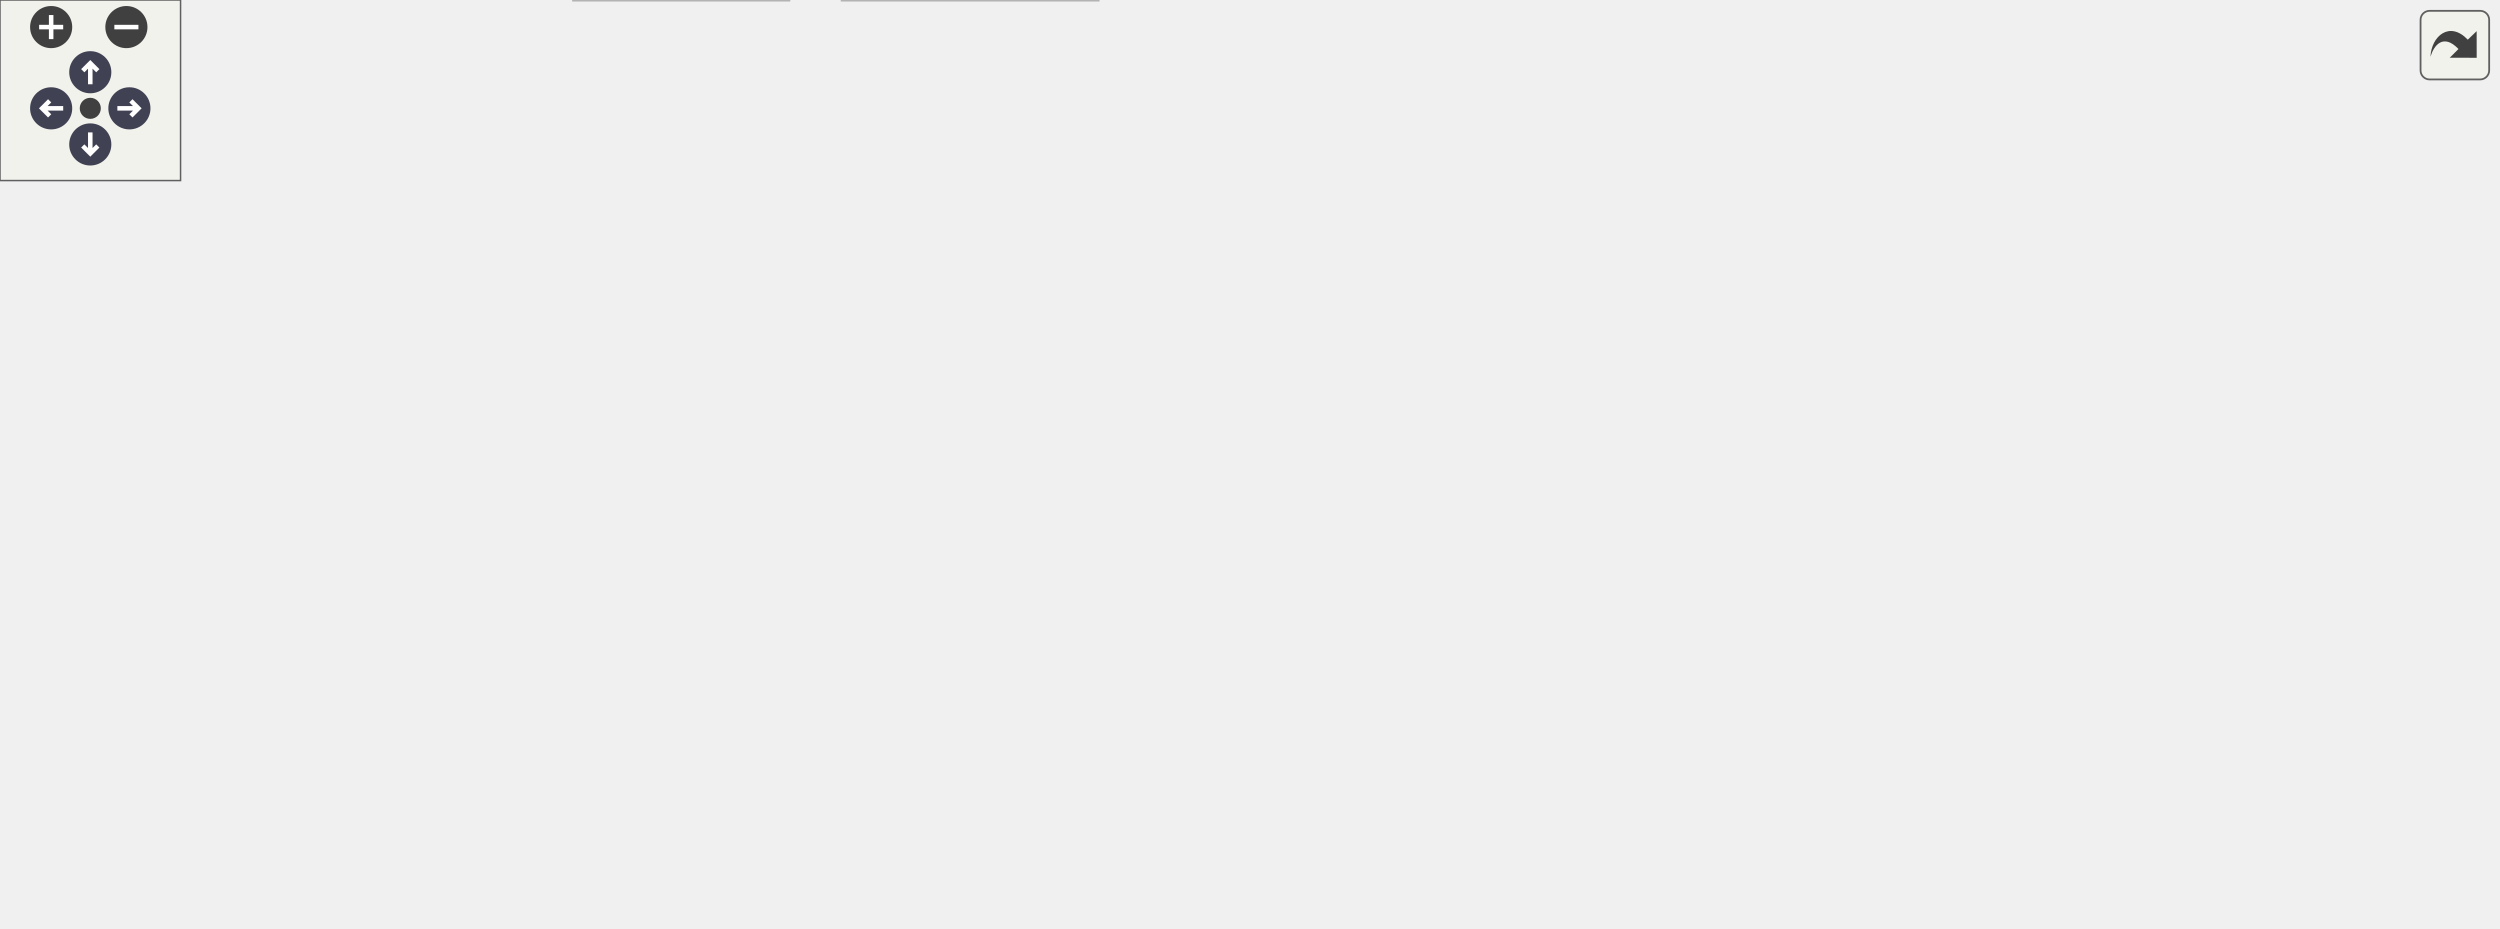
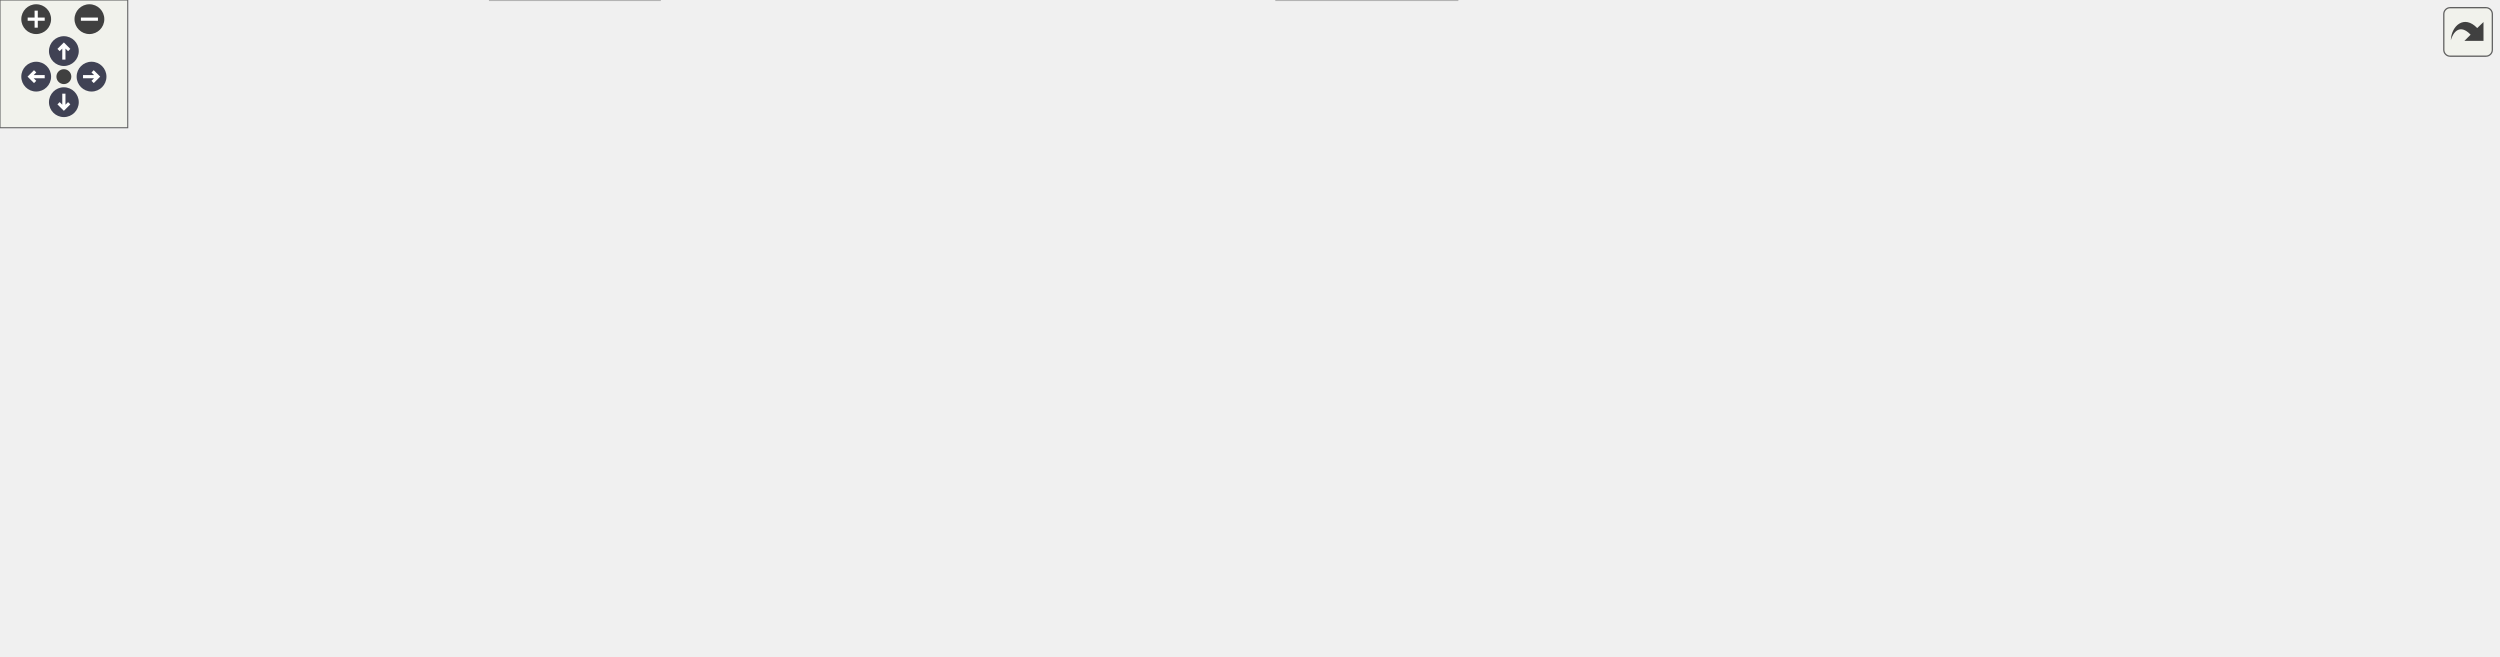
<svg xmlns="http://www.w3.org/2000/svg" xmlns:xlink="http://www.w3.org/1999/xlink" id="main" version="1.1" xml:space="preserve">
  <style type="text/css">
.node, .edge {opacity: 0.7;}
.node.selected, .edge.selected {opacity: 1;}
.edge:hover path { stroke: red; }
.edge:hover polygon { stroke: red; fill: red; }
</style>
  <defs>
    <circle id="rim" cx="0" cy="0" r="7" />
    <circle id="rim2" cx="0" cy="0" r="3.5" />
    <g id="zoomPlus">
      <use xlink:href="#rim" fill="#404040">
        <set attributeName="fill" to="#808080" begin="zoomplus.mouseover" end="zoomplus.mouseout" />
      </use>
      <path d="M-4,0h8M0,-4v8" fill="none" stroke="white" stroke-width="1.5" pointer-events="none" />
    </g>
    <g id="zoomMin">
      <use xlink:href="#rim" fill="#404040">
        <set attributeName="fill" to="#808080" begin="zoomminus.mouseover" end="zoomminus.mouseout" />
      </use>
      <path d="M-4,0h8" fill="none" stroke="white" stroke-width="1.5" pointer-events="none" />
    </g>
    <g id="arrowUp" transform="translate(30 24)">
      <use xlink:href="#rim" />
      <path pointer-events="none" fill="none" stroke="white" stroke-width="1.5" d="M0,-3.0v7 M-2.5,-0.5L0,-3.0L2.5,-0.5" />
    </g>
    <g id="arrowRight" transform="rotate(90) translate(36 -43)">
      <use xlink:href="#rim" />
      <path pointer-events="none" fill="none" stroke="white" stroke-width="1.5" d="M0,-3.0v7 M-2.5,-0.5L0,-3.0L2.5,-0.5" />
    </g>
    <g id="arrowDown" transform="rotate(180) translate(-30 -48)">
      <use xlink:href="#rim" />
      <path pointer-events="none" fill="none" stroke="white" stroke-width="1.5" d="M0,-3.0v7 M-2.5,-0.5L0,-3.0L2.5,-0.5" />
    </g>
    <g id="arrowLeft" transform="rotate(270) translate(-36 17)">
      <use xlink:href="#rim" />
      <path pointer-events="none" fill="none" stroke="white" stroke-width="1.5" d="M0,-3.0v7 M-2.5,-0.5L0,-3.0L2.5,-0.5" />
    </g>
    <g id="resetDef">
      <use xlink:href="#rim2" fill="#404040">
        <set attributeName="fill" to="#808080" begin="reset.mouseover" end="reset.mouseout" />
      </use>
    </g>
  </defs>
  <svg id="graph" class="graph">
    <g id="viewport">
      <g id="Node000001" class="node">
        <g id="a_Node000001">
          <a xlink:title=" ">
-             <polygon fill="#999999" stroke="#666666" points="328.75,-247.75 240,-247.75 240,-227 328.75,-227 328.75,-247.75" />
-             <text xml:space="preserve" text-anchor="middle" x="284.38" y="-234.25" font-family="Helvetica,sans-Serif" font-size="10.00">source/motor.h</text>
+             <polygon fill="#999999" stroke="#666666" points="861.41,-247.75 772.66,-247.75 772.66,-227 861.41,-227 861.41,-247.75" />
+             <text xml:space="preserve" text-anchor="middle" x="817.03" y="-234.25" font-family="Helvetica,sans-Serif" font-size="10.00">source/motor.h</text>
          </a>
        </g>
      </g>
      <g id="Node000002" class="node">
        <g id="a_Node000002">
-           <a xlink:href="step_8h.html" target="_top" xlink:title=" ">
-             <polygon fill="white" stroke="#666666" points="237.38,-191 191.38,-191 191.38,-170.25 237.38,-170.25 237.38,-191" />
-             <text xml:space="preserve" text-anchor="middle" x="214.38" y="-177.5" font-family="Helvetica,sans-Serif" font-size="10.00">step.h</text>
+           <a xlink:href="pca9555a_8h.html" target="_top" xlink:title=" ">
+             <polygon fill="white" stroke="#666666" points="719.03,-77.5 565.03,-77.5 565.03,-56.75 719.03,-56.75 719.03,-77.5" />
+             <text xml:space="preserve" text-anchor="middle" x="642.03" y="-64" font-family="Helvetica,sans-Serif" font-size="10.00">driver/pca9555a/pca9555a.h</text>
          </a>
        </g>
      </g>
      <g id="edge1_Node000001_Node000002" class="edge">
        <g id="a_edge1_Node000001_Node000002">
          <a xlink:title=" ">
-             <path fill="none" stroke="#63b8ff" d="M271.86,-226.59C261.81,-218.72 247.46,-207.5 235.62,-198.24" />
-             <polygon fill="#63b8ff" stroke="#63b8ff" points="238.01,-195.66 227.97,-192.26 233.69,-201.18 238.01,-195.66" />
+             <path fill="none" stroke="#63b8ff" d="M804.3,-226.55C781.87,-209.02 734.29,-170.75 698.03,-134.25 683.01,-119.14 667.47,-100.51 656.58,-86.88" />
+             <polygon fill="#63b8ff" stroke="#63b8ff" points="659.43,-84.83 650.49,-79.15 653.93,-89.17 659.43,-84.83" />
+           </a>
+         </g>
+       </g>
+       <g id="Node000005" class="node">
+         <g id="a_Node000005">
+           <a xlink:href="step__core_8h.html" target="_top" xlink:title=" ">
+             <polygon fill="white" stroke="#666666" points="885.16,-191 812.91,-191 812.91,-170.25 885.16,-170.25 885.16,-191" />
+             <text xml:space="preserve" text-anchor="middle" x="849.03" y="-177.5" font-family="Helvetica,sans-Serif" font-size="10.00">step_core.h</text>
+           </a>
+         </g>
+       </g>
+       <g id="edge4_Node000001_Node000005" class="edge">
+         <g id="a_edge4_Node000001_Node000005">
+           <a xlink:title=" ">
+             <path fill="none" stroke="#63b8ff" d="M822.75,-226.59C826.89,-219.5 832.63,-209.69 837.68,-201.04" />
+             <polygon fill="#63b8ff" stroke="#63b8ff" points="840.57,-203.03 842.6,-192.64 834.53,-199.5 840.57,-203.03" />
+           </a>
+         </g>
+       </g>
+       <g id="Node000008" class="node">
+         <g id="a_Node000008">
+           <a xlink:title=" ">
+             <polygon fill="#e0e0e0" stroke="#999999" points="1173.41,-77.5 1114.66,-77.5 1114.66,-56.75 1173.41,-56.75 1173.41,-77.5" />
+             <text xml:space="preserve" text-anchor="middle" x="1144.03" y="-64" font-family="Helvetica,sans-Serif" font-size="10.00">fsl_ftm.h</text>
+           </a>
+         </g>
+       </g>
+       <g id="edge31_Node000001_Node000008" class="edge">
+         <g id="a_edge31_Node000001_Node000008">
+           <a xlink:title=" ">
+             <path fill="none" stroke="#63b8ff" d="M861.62,-229.16C896.27,-222.41 944.86,-210.41 984.03,-191 1041.51,-162.51 1098.65,-111.88 1126.51,-85.38" />
+             <polygon fill="#63b8ff" stroke="#63b8ff" points="1128.63,-88.2 1133.4,-78.74 1123.77,-83.16 1128.63,-88.2" />
+           </a>
+         </g>
+       </g>
+       <g id="Node000009" class="node">
+         <g id="a_Node000009">
+           <a xlink:title=" ">
+             <polygon fill="#e0e0e0" stroke="#999999" points="1096.66,-77.5 1033.41,-77.5 1033.41,-56.75 1096.66,-56.75 1096.66,-77.5" />
+             <text xml:space="preserve" text-anchor="middle" x="1065.03" y="-64" font-family="Helvetica,sans-Serif" font-size="10.00">fsl_gpio.h</text>
+           </a>
+         </g>
+       </g>
+       <g id="edge32_Node000001_Node000009" class="edge">
+         <g id="a_edge32_Node000001_Node000009">
+           <a xlink:title=" ">
+             <path fill="none" stroke="#63b8ff" d="M857.11,-226.5C904.73,-212.94 984.02,-184.34 1034.03,-134.25 1046.63,-121.63 1054.74,-102.92 1059.49,-88.62" />
+             <polygon fill="#63b8ff" stroke="#63b8ff" points="1062.76,-89.91 1062.28,-79.33 1056.06,-87.9 1062.76,-89.91" />
+           </a>
+         </g>
+       </g>
+       <g id="Node000010" class="node">
+         <g id="a_Node000010">
+           <a xlink:title=" ">
+             <polygon fill="#e0e0e0" stroke="#999999" points="836.91,-77.5 775.16,-77.5 775.16,-56.75 836.91,-56.75 836.91,-77.5" />
+             <text xml:space="preserve" text-anchor="middle" x="806.03" y="-64" font-family="Helvetica,sans-Serif" font-size="10.00">fsl_port.h</text>
+           </a>
+         </g>
+       </g>
+       <g id="edge33_Node000001_Node000010" class="edge">
+         <g id="a_edge33_Node000001_Node000010">
+           <a xlink:title=" ">
+             <path fill="none" stroke="#63b8ff" d="M813.44,-226.81C810.25,-217.74 805.81,-203.66 804.03,-191 799.05,-155.54 801.46,-113.76 803.71,-89.19" />
+             <polygon fill="#63b8ff" stroke="#63b8ff" points="807.19,-89.55 804.71,-79.25 800.23,-88.85 807.19,-89.55" />
+           </a>
+         </g>
+       </g>
+       <g id="Node000017" class="node">
+         <g id="a_Node000017">
+           <a xlink:href="tmc2209__core_8h.html" target="_top" xlink:title=" ">
+             <polygon fill="white" stroke="#666666" points="206.03,-191 112.03,-191 112.03,-170.25 206.03,-170.25 206.03,-191" />
+             <text xml:space="preserve" text-anchor="middle" x="159.03" y="-177.5" font-family="Helvetica,sans-Serif" font-size="10.00">tmc2209_core.h</text>
+           </a>
+         </g>
+       </g>
+       <g id="edge25_Node000001_Node000017" class="edge">
+         <g id="a_edge25_Node000001_Node000017">
+           <a xlink:title=" ">
+             <path fill="none" stroke="#63b8ff" d="M772.32,-232.65C656.64,-223.03 347.49,-197.31 217.69,-186.51" />
+             <polygon fill="#63b8ff" stroke="#63b8ff" points="218.2,-183.04 207.95,-185.7 217.62,-190.01 218.2,-183.04" />
+           </a>
+         </g>
+       </g>
+       <g id="Node000003" class="node">
+         <g id="a_Node000003">
+           <a xlink:title=" ">
+             <polygon fill="#e0e0e0" stroke="#999999" points="684.53,-20.75 599.53,-20.75 599.53,0 684.53,0 684.53,-20.75" />
+             <text xml:space="preserve" text-anchor="middle" x="642.03" y="-7.25" font-family="Helvetica,sans-Serif" font-size="10.00">fsl_common.h</text>
+           </a>
+         </g>
+       </g>
+       <g id="edge2_Node000002_Node000003" class="edge">
+         <g id="a_edge2_Node000002_Node000003">
+           <a xlink:title=" ">
+             <path fill="none" stroke="#63b8ff" d="M642.03,-56.34C642.03,-49.72 642.03,-40.72 642.03,-32.52" />
+             <polygon fill="#63b8ff" stroke="#63b8ff" points="645.53,-32.59 642.03,-22.59 638.53,-32.59 645.53,-32.59" />
+           </a>
+         </g>
+       </g>
+       <g id="Node000004" class="node">
+         <g id="a_Node000004">
+           <a xlink:title=" ">
+             <polygon fill="#e0e0e0" stroke="#999999" points="309.91,-20.75 230.16,-20.75 230.16,0 309.91,0 309.91,-20.75" />
+             <text xml:space="preserve" text-anchor="middle" x="270.03" y="-7.25" font-family="Helvetica,sans-Serif" font-size="10.00">peripherals.h</text>
+           </a>
+         </g>
+       </g>
+       <g id="edge3_Node000002_Node000004" class="edge">
+         <g id="a_edge3_Node000002_Node000004">
+           <a xlink:title=" ">
+             <path fill="none" stroke="#63b8ff" d="M575.09,-56.27C502.38,-45.57 387.77,-28.7 321.68,-18.98" />
+             <polygon fill="#63b8ff" stroke="#63b8ff" points="322.22,-15.52 311.82,-17.53 321.2,-22.44 322.22,-15.52" />
+           </a>
+         </g>
+       </g>
+       <g id="edge5_Node000005_Node000002" class="edge">
+         <g id="a_edge5_Node000005_Node000002">
+           <a xlink:title=" ">
+             <path fill="none" stroke="#63b8ff" d="M817.54,-169.75C793.64,-161.68 760.35,-149.2 733.03,-134.25 707.15,-120.09 680.14,-99.62 662.33,-85.22" />
+             <polygon fill="#63b8ff" stroke="#63b8ff" points="664.57,-82.53 654.62,-78.88 660.12,-87.94 664.57,-82.53" />
+           </a>
+         </g>
+       </g>
+       <g id="edge8_Node000005_Node000003" class="edge">
+         <g id="a_edge8_Node000005_Node000003">
+           <a xlink:title=" ">
+             <path fill="none" stroke="#63b8ff" d="M839.36,-169.9C830.24,-160.73 816.18,-146.57 804.03,-134.25 770.16,-99.9 766.72,-85.57 728.03,-56.75 711.82,-44.67 691.95,-33.96 675.4,-25.99" />
+             <polygon fill="#63b8ff" stroke="#63b8ff" points="676.98,-22.86 666.44,-21.79 674.02,-29.2 676.98,-22.86" />
          </a>
        </g>
      </g>
      <g id="Node000006" class="node">
        <g id="a_Node000006">
          <a xlink:title=" ">
-             <polygon fill="#e0e0e0" stroke="#999999" points="58.75,-134.25 0,-134.25 0,-113.5 58.75,-113.5 58.75,-134.25" />
-             <text xml:space="preserve" text-anchor="middle" x="29.38" y="-120.75" font-family="Helvetica,sans-Serif" font-size="10.00">fsl_ftm.h</text>
-           </a>
-         </g>
-       </g>
-       <g id="edge26_Node000001_Node000006" class="edge">
-         <g id="a_edge26_Node000001_Node000006">
-           <a xlink:title=" ">
-             <path fill="none" stroke="#63b8ff" d="M262.19,-226.68C217.17,-206.99 114.88,-162.26 62.15,-139.21" />
-             <polygon fill="#63b8ff" stroke="#63b8ff" points="63.64,-136.04 53.08,-135.24 60.84,-142.45 63.64,-136.04" />
+             <polygon fill="#e0e0e0" stroke="#999999" points="546.78,-77.5 475.28,-77.5 475.28,-56.75 546.78,-56.75 546.78,-77.5" />
+             <text xml:space="preserve" text-anchor="middle" x="511.03" y="-64" font-family="Helvetica,sans-Serif" font-size="10.00">FreeRTOS.h</text>
+           </a>
+         </g>
+       </g>
+       <g id="edge6_Node000005_Node000006" class="edge">
+         <g id="a_edge6_Node000005_Node000006">
+           <a xlink:title=" ">
+             <path fill="none" stroke="#63b8ff" d="M814.7,-169.82C784,-160.93 737.84,-147.26 698.03,-134.25 645.6,-117.11 585.57,-95.53 547.97,-81.78" />
+             <polygon fill="#63b8ff" stroke="#63b8ff" points="549.54,-78.62 538.95,-78.47 547.13,-85.2 549.54,-78.62" />
          </a>
        </g>
      </g>
      <g id="Node000007" class="node">
        <g id="a_Node000007">
          <a xlink:title=" ">
-             <polygon fill="#e0e0e0" stroke="#999999" points="254,-134.25 190.75,-134.25 190.75,-113.5 254,-113.5 254,-134.25" />
-             <text xml:space="preserve" text-anchor="middle" x="222.38" y="-120.75" font-family="Helvetica,sans-Serif" font-size="10.00">fsl_gpio.h</text>
-           </a>
-         </g>
-       </g>
-       <g id="edge27_Node000001_Node000007" class="edge">
-         <g id="a_edge27_Node000001_Node000007">
-           <a xlink:title=" ">
-             <path fill="none" stroke="#63b8ff" d="M279.09,-226.87C268.98,-208.69 246.73,-168.67 233.3,-144.52" />
-             <polygon fill="#63b8ff" stroke="#63b8ff" points="236.48,-143.04 228.56,-136 230.36,-146.44 236.48,-143.04" />
-           </a>
-         </g>
-       </g>
-       <g id="Node000008" class="node">
-         <g id="a_Node000008">
-           <a xlink:title=" ">
-             <polygon fill="#e0e0e0" stroke="#999999" points="334.25,-134.25 272.5,-134.25 272.5,-113.5 334.25,-113.5 334.25,-134.25" />
-             <text xml:space="preserve" text-anchor="middle" x="303.38" y="-120.75" font-family="Helvetica,sans-Serif" font-size="10.00">fsl_port.h</text>
-           </a>
-         </g>
-       </g>
-       <g id="edge28_Node000001_Node000008" class="edge">
-         <g id="a_edge28_Node000001_Node000008">
-           <a xlink:title=" ">
-             <path fill="none" stroke="#63b8ff" d="M285.99,-226.87C289.04,-209.02 295.67,-170.11 299.8,-145.84" />
-             <polygon fill="#63b8ff" stroke="#63b8ff" points="303.22,-146.61 301.45,-136.17 296.32,-145.44 303.22,-146.61" />
+             <polygon fill="#e0e0e0" stroke="#999999" points="859.03,-134.25 813.03,-134.25 813.03,-113.5 859.03,-113.5 859.03,-134.25" />
+             <text xml:space="preserve" text-anchor="middle" x="836.03" y="-120.75" font-family="Helvetica,sans-Serif" font-size="10.00">task.h</text>
+           </a>
+         </g>
+       </g>
+       <g id="edge7_Node000005_Node000007" class="edge">
+         <g id="a_edge7_Node000005_Node000007">
+           <a xlink:title=" ">
+             <path fill="none" stroke="#63b8ff" d="M846.71,-169.84C845.12,-163.14 842.95,-154.01 840.98,-145.73" />
+             <polygon fill="#63b8ff" stroke="#63b8ff" points="844.4,-144.97 838.68,-136.05 837.59,-146.59 844.4,-144.97" />
+           </a>
+         </g>
+       </g>
+       <g id="edge9_Node000005_Node000008" class="edge">
+         <g id="a_edge9_Node000005_Node000008">
+           <a xlink:title=" ">
+             <path fill="none" stroke="#63b8ff" d="M885.51,-174.02C923.57,-167.41 984.5,-154.66 1034.03,-134.25 1066.22,-120.98 1100.1,-99.28 1121.61,-84.38" />
+             <polygon fill="#63b8ff" stroke="#63b8ff" points="1123.44,-87.36 1129.6,-78.74 1119.41,-81.64 1123.44,-87.36" />
+           </a>
+         </g>
+       </g>
+       <g id="edge10_Node000005_Node000009" class="edge">
+         <g id="a_edge10_Node000005_Node000009">
+           <a xlink:title=" ">
+             <path fill="none" stroke="#63b8ff" d="M885.59,-175.3C919.51,-169.94 970.3,-158.37 1008.03,-134.25 1026.92,-122.18 1043,-101.99 1053.22,-87.09" />
+             <polygon fill="#63b8ff" stroke="#63b8ff" points="1055.94,-89.33 1058.49,-79.05 1050.08,-85.49 1055.94,-89.33" />
+           </a>
+         </g>
+       </g>
+       <g id="edge11_Node000005_Node000010" class="edge">
+         <g id="a_edge11_Node000005_Node000010">
+           <a xlink:title=" ">
+             <path fill="none" stroke="#63b8ff" d="M856.22,-169.78C864.99,-156.47 877.54,-132.25 868.03,-113.5 861.64,-100.9 849.91,-90.95 838.37,-83.63" />
+             <polygon fill="#63b8ff" stroke="#63b8ff" points="840.12,-80.6 829.72,-78.62 836.62,-86.66 840.12,-80.6" />
+           </a>
+         </g>
+       </g>
+       <g id="Node000011" class="node">
+         <g id="a_Node000011">
+           <a xlink:href="cmd__handle_8h.html" target="_top" xlink:title=" ">
+             <polygon fill="white" stroke="#666666" points="415.16,-134.25 330.91,-134.25 330.91,-113.5 415.16,-113.5 415.16,-134.25" />
+             <text xml:space="preserve" text-anchor="middle" x="373.03" y="-120.75" font-family="Helvetica,sans-Serif" font-size="10.00">cmd_handle.h</text>
+           </a>
+         </g>
+       </g>
+       <g id="edge12_Node000005_Node000011" class="edge">
+         <g id="a_edge12_Node000005_Node000011">
+           <a xlink:title=" ">
+             <path fill="none" stroke="#63b8ff" d="M812.47,-175.42C729.11,-165.83 524.63,-142.31 426.83,-131.06" />
+             <polygon fill="#63b8ff" stroke="#63b8ff" points="427.29,-127.59 416.95,-129.93 426.49,-134.55 427.29,-127.59" />
+           </a>
+         </g>
+       </g>
+       <g id="Node000015" class="node">
+         <g id="a_Node000015">
+           <a xlink:href="step__shared_8h.html" target="_top" xlink:title=" ">
+             <polygon fill="white" stroke="#666666" points="999.16,-134.25 914.91,-134.25 914.91,-113.5 999.16,-113.5 999.16,-134.25" />
+             <text xml:space="preserve" text-anchor="middle" x="957.03" y="-120.75" font-family="Helvetica,sans-Serif" font-size="10.00">step_shared.h</text>
+           </a>
+         </g>
+       </g>
+       <g id="edge18_Node000005_Node000015" class="edge">
+         <g id="a_edge18_Node000005_Node000015">
+           <a xlink:title=" ">
+             <path fill="none" stroke="#63b8ff" d="M868.34,-169.84C884.85,-161.47 908.86,-149.29 927.74,-139.72" />
+             <polygon fill="#63b8ff" stroke="#63b8ff" points="929.2,-142.91 936.54,-135.26 926.04,-136.66 929.2,-142.91" />
+           </a>
+         </g>
+       </g>
+       <g id="edge16_Node000011_Node000003" class="edge">
+         <g id="a_edge16_Node000011_Node000003">
+           <a xlink:title=" ">
+             <path fill="none" stroke="#63b8ff" d="M383.93,-113.07C400.49,-98.66 433.51,-71.87 466.03,-56.75 505.02,-38.62 552.36,-26.94 588.12,-19.97" />
+             <polygon fill="#63b8ff" stroke="#63b8ff" points="588.63,-23.44 597.81,-18.15 587.34,-16.56 588.63,-23.44" />
+           </a>
+         </g>
+       </g>
+       <g id="edge14_Node000011_Node000006" class="edge">
+         <g id="a_edge14_Node000011_Node000006">
+           <a xlink:title=" ">
+             <path fill="none" stroke="#63b8ff" d="M397.7,-113.09C419.48,-104.44 451.49,-91.75 475.94,-82.05" />
+             <polygon fill="#63b8ff" stroke="#63b8ff" points="477.16,-85.33 485.17,-78.39 474.58,-78.82 477.16,-85.33" />
+           </a>
+         </g>
+       </g>
+       <g id="Node000012" class="node">
+         <g id="a_Node000012">
+           <a xlink:title=" ">
+             <polygon fill="#e0e0e0" stroke="#999999" points="309.41,-77.5 256.66,-77.5 256.66,-56.75 309.41,-56.75 309.41,-77.5" />
+             <text xml:space="preserve" text-anchor="middle" x="283.03" y="-64" font-family="Helvetica,sans-Serif" font-size="10.00">stdint.h</text>
+           </a>
+         </g>
+       </g>
+       <g id="edge13_Node000011_Node000012" class="edge">
+         <g id="a_edge13_Node000011_Node000012">
+           <a xlink:title=" ">
+             <path fill="none" stroke="#63b8ff" d="M356.94,-113.09C343.5,-104.91 324.1,-93.11 308.55,-83.65" />
+             <polygon fill="#63b8ff" stroke="#63b8ff" points="310.64,-80.82 300.27,-78.62 307,-86.8 310.64,-80.82" />
+           </a>
+         </g>
+       </g>
+       <g id="Node000013" class="node">
+         <g id="a_Node000013">
+           <a xlink:title=" ">
+             <polygon fill="#e0e0e0" stroke="#999999" points="418.53,-77.5 327.53,-77.5 327.53,-56.75 418.53,-56.75 418.53,-77.5" />
+             <text xml:space="preserve" text-anchor="middle" x="373.03" y="-64" font-family="Helvetica,sans-Serif" font-size="10.00">event_groups.h</text>
+           </a>
+         </g>
+       </g>
+       <g id="edge15_Node000011_Node000013" class="edge">
+         <g id="a_edge15_Node000011_Node000013">
+           <a xlink:title=" ">
+             <path fill="none" stroke="#63b8ff" d="M373.03,-113.09C373.03,-106.47 373.03,-97.47 373.03,-89.27" />
+             <polygon fill="#63b8ff" stroke="#63b8ff" points="376.53,-89.34 373.03,-79.34 369.53,-89.34 376.53,-89.34" />
          </a>
        </g>
      </g>
      <g id="Node000014" class="node">
        <g id="a_Node000014">
-           <a xlink:href="pca9555a_8h.html" target="_top" xlink:title=" ">
-             <polygon fill="white" stroke="#666666" points="590.5,-134.25 518.25,-134.25 518.25,-113.5 590.5,-113.5 590.5,-134.25" />
-             <text xml:space="preserve" text-anchor="middle" x="554.38" y="-120.75" font-family="Helvetica,sans-Serif" font-size="10.00">pca9555a.h</text>
-           </a>
-         </g>
-       </g>
-       <g id="edge29_Node000001_Node000014" class="edge">
-         <g id="a_edge29_Node000001_Node000014">
-           <a xlink:title=" ">
-             <path fill="none" stroke="#63b8ff" d="M307.86,-226.68C355.74,-206.91 464.75,-161.89 520.37,-138.92" />
-             <polygon fill="#63b8ff" stroke="#63b8ff" points="521.44,-142.26 529.35,-135.21 518.77,-135.79 521.44,-142.26" />
+           <a xlink:title=" ">
+             <polygon fill="#e0e0e0" stroke="#999999" points="239.03,-77.5 187.03,-77.5 187.03,-56.75 239.03,-56.75 239.03,-77.5" />
+             <text xml:space="preserve" text-anchor="middle" x="213.03" y="-64" font-family="Helvetica,sans-Serif" font-size="10.00">stdlib.h</text>
+           </a>
+         </g>
+       </g>
+       <g id="edge17_Node000011_Node000014" class="edge">
+         <g id="a_edge17_Node000011_Node000014">
+           <a xlink:title=" ">
+             <path fill="none" stroke="#63b8ff" d="M344.43,-113.09C318.16,-104.1 279.08,-90.73 250.36,-80.9" />
+             <polygon fill="#63b8ff" stroke="#63b8ff" points="251.55,-77.61 240.96,-77.68 249.29,-84.23 251.55,-77.61" />
+           </a>
+         </g>
+       </g>
+       <g id="edge19_Node000015_Node000002" class="edge">
+         <g id="a_edge19_Node000015_Node000002">
+           <a xlink:title=" ">
+             <path fill="none" stroke="#63b8ff" d="M914.55,-115.49C862.06,-106.37 772.1,-90.73 709.98,-79.94" />
+             <polygon fill="#63b8ff" stroke="#63b8ff" points="710.66,-76.5 700.21,-78.24 709.47,-83.4 710.66,-76.5" />
+           </a>
+         </g>
+       </g>
+       <g id="edge21_Node000015_Node000003" class="edge">
+         <g id="a_edge21_Node000015_Node000003">
+           <a xlink:title=" ">
+             <path fill="none" stroke="#63b8ff" d="M967.11,-113.34C980.53,-99.51 1000.91,-73.72 986.03,-56.75 967.25,-35.33 788.41,-20.79 696.3,-14.66" />
+             <polygon fill="#63b8ff" stroke="#63b8ff" points="696.69,-11.18 686.48,-14.02 696.23,-18.16 696.69,-11.18" />
+           </a>
+         </g>
+       </g>
+       <g id="edge22_Node000015_Node000008" class="edge">
+         <g id="a_edge22_Node000015_Node000008">
+           <a xlink:title=" ">
+             <path fill="none" stroke="#63b8ff" d="M990.46,-113.09C1022.08,-103.83 1069.59,-89.92 1103.39,-80.02" />
+             <polygon fill="#63b8ff" stroke="#63b8ff" points="1104.21,-83.43 1112.83,-77.26 1102.25,-76.71 1104.21,-83.43" />
+           </a>
+         </g>
+       </g>
+       <g id="edge23_Node000015_Node000009" class="edge">
+         <g id="a_edge23_Node000015_Node000009">
+           <a xlink:title=" ">
+             <path fill="none" stroke="#63b8ff" d="M976.34,-113.09C992.85,-104.72 1016.86,-92.54 1035.74,-82.97" />
+             <polygon fill="#63b8ff" stroke="#63b8ff" points="1037.2,-86.16 1044.54,-78.51 1034.04,-79.91 1037.2,-86.16" />
+           </a>
+         </g>
+       </g>
+       <g id="edge24_Node000015_Node000010" class="edge">
+         <g id="a_edge24_Node000015_Node000010">
+           <a xlink:title=" ">
+             <path fill="none" stroke="#63b8ff" d="M930.03,-113.09C905.95,-104.36 870.45,-91.48 843.6,-81.75" />
+             <polygon fill="#63b8ff" stroke="#63b8ff" points="845.06,-78.55 834.47,-78.44 842.68,-85.14 845.06,-78.55" />
          </a>
        </g>
      </g>
      <g id="Node000016" class="node">
        <g id="a_Node000016">
-           <a xlink:href="tmc2209_8h.html" target="_top" xlink:title=" ">
-             <polygon fill="white" stroke="#666666" points="715.25,-191 647.5,-191 647.5,-170.25 715.25,-170.25 715.25,-191" />
-             <text xml:space="preserve" text-anchor="middle" x="681.38" y="-177.5" font-family="Helvetica,sans-Serif" font-size="10.00">tmc2209.h</text>
-           </a>
-         </g>
-       </g>
-       <g id="edge21_Node000001_Node000016" class="edge">
-         <g id="a_edge21_Node000001_Node000016">
-           <a xlink:title=" ">
-             <path fill="none" stroke="#63b8ff" d="M329.14,-230.2C405.33,-219.69 559.38,-198.45 635.98,-187.88" />
-             <polygon fill="#63b8ff" stroke="#63b8ff" points="636.22,-191.39 645.65,-186.55 635.27,-184.45 636.22,-191.39" />
-           </a>
-         </g>
-       </g>
-       <g id="Node000003" class="node">
-         <g id="a_Node000003">
-           <a xlink:title=" ">
-             <polygon fill="#e0e0e0" stroke="#999999" points="262.12,-20.75 190.62,-20.75 190.62,0 262.12,0 262.12,-20.75" />
-             <text xml:space="preserve" text-anchor="middle" x="226.38" y="-7.25" font-family="Helvetica,sans-Serif" font-size="10.00">FreeRTOS.h</text>
-           </a>
-         </g>
-       </g>
-       <g id="edge2_Node000002_Node000003" class="edge">
-         <g id="a_edge2_Node000002_Node000003">
-           <a xlink:title=" ">
-             <path fill="none" stroke="#63b8ff" d="M191.13,-172.75C163.41,-164.03 119.65,-148.42 110.38,-134.25 91.51,-105.43 90.96,-85.2 110.38,-56.75 125.81,-34.14 154.35,-22.79 179.26,-17.1" />
-             <polygon fill="#63b8ff" stroke="#63b8ff" points="179.79,-20.57 188.9,-15.16 178.41,-13.7 179.79,-20.57" />
-           </a>
-         </g>
-       </g>
-       <g id="Node000004" class="node">
-         <g id="a_Node000004">
-           <a xlink:title=" ">
-             <polygon fill="#e0e0e0" stroke="#999999" points="198.38,-77.5 152.38,-77.5 152.38,-56.75 198.38,-56.75 198.38,-77.5" />
-             <text xml:space="preserve" text-anchor="middle" x="175.38" y="-64" font-family="Helvetica,sans-Serif" font-size="10.00">task.h</text>
-           </a>
-         </g>
-       </g>
-       <g id="edge3_Node000002_Node000004" class="edge">
-         <g id="a_edge3_Node000002_Node000004">
-           <a xlink:title=" ">
-             <path fill="none" stroke="#63b8ff" d="M204.73,-169.76C196.96,-161.15 186.52,-147.93 181.38,-134.25 175.96,-119.86 174.56,-102.51 174.46,-89.2" />
-             <polygon fill="#63b8ff" stroke="#63b8ff" points="177.96,-89.48 174.65,-79.41 170.96,-89.34 177.96,-89.48" />
-           </a>
-         </g>
-       </g>
-       <g id="Node000005" class="node">
-         <g id="a_Node000005">
-           <a xlink:title=" ">
-             <polygon fill="#e0e0e0" stroke="#999999" points="364.88,-20.75 279.88,-20.75 279.88,0 364.88,0 364.88,-20.75" />
-             <text xml:space="preserve" text-anchor="middle" x="322.38" y="-7.25" font-family="Helvetica,sans-Serif" font-size="10.00">fsl_common.h</text>
-           </a>
-         </g>
-       </g>
-       <g id="edge4_Node000002_Node000005" class="edge">
-         <g id="a_edge4_Node000002_Node000005">
-           <a xlink:title=" ">
-             <path fill="none" stroke="#63b8ff" d="M200.9,-169.82C172.87,-148.23 113.27,-95.44 143.38,-56.75 151.21,-46.69 218.45,-31.6 268.22,-21.63" />
-             <polygon fill="#63b8ff" stroke="#63b8ff" points="268.89,-25.07 278.02,-19.69 267.53,-18.2 268.89,-25.07" />
-           </a>
-         </g>
-       </g>
-       <g id="edge5_Node000002_Node000006" class="edge">
-         <g id="a_edge5_Node000002_Node000006">
-           <a xlink:title=" ">
-             <path fill="none" stroke="#63b8ff" d="M190.94,-172.69C160.55,-163.69 107.02,-147.85 69.96,-136.88" />
-             <polygon fill="#63b8ff" stroke="#63b8ff" points="71.06,-133.56 60.47,-134.08 69.07,-140.27 71.06,-133.56" />
-           </a>
-         </g>
-       </g>
-       <g id="edge6_Node000002_Node000007" class="edge">
-         <g id="a_edge6_Node000002_Node000007">
-           <a xlink:title=" ">
-             <path fill="none" stroke="#63b8ff" d="M215.81,-169.84C216.78,-163.14 218.12,-154.01 219.33,-145.73" />
-             <polygon fill="#63b8ff" stroke="#63b8ff" points="222.76,-146.48 220.74,-136.08 215.83,-145.46 222.76,-146.48" />
-           </a>
-         </g>
-       </g>
-       <g id="edge7_Node000002_Node000008" class="edge">
-         <g id="a_edge7_Node000002_Node000008">
-           <a xlink:title=" ">
-             <path fill="none" stroke="#63b8ff" d="M230.29,-169.84C243.58,-161.66 262.76,-149.86 278.14,-140.4" />
-             <polygon fill="#63b8ff" stroke="#63b8ff" points="279.63,-143.59 286.31,-135.37 275.96,-137.63 279.63,-143.59" />
-           </a>
-         </g>
-       </g>
-       <g id="Node000009" class="node">
-         <g id="a_Node000009">
-           <a xlink:href="task__helpers_8h.html" target="_top" xlink:title=" ">
-             <polygon fill="white" stroke="#666666" points="440,-134.25 352.75,-134.25 352.75,-113.5 440,-113.5 440,-134.25" />
-             <text xml:space="preserve" text-anchor="middle" x="396.38" y="-120.75" font-family="Helvetica,sans-Serif" font-size="10.00">task_helpers.h</text>
-           </a>
-         </g>
-       </g>
-       <g id="edge8_Node000002_Node000009" class="edge">
-         <g id="a_edge8_Node000002_Node000009">
-           <a xlink:title=" ">
-             <path fill="none" stroke="#63b8ff" d="M237.8,-172.58C266.86,-163.84 316.98,-148.76 353.11,-137.89" />
-             <polygon fill="#63b8ff" stroke="#63b8ff" points="353.81,-141.33 362.38,-135.1 351.8,-134.63 353.81,-141.33" />
-           </a>
-         </g>
-       </g>
-       <g id="edge18_Node000002_Node000014" class="edge">
-         <g id="a_edge18_Node000002_Node000014">
-           <a xlink:title=" ">
-             <path fill="none" stroke="#63b8ff" d="M237.74,-175.86C293,-166.96 432.6,-144.48 506.61,-132.57" />
-             <polygon fill="#63b8ff" stroke="#63b8ff" points="507.09,-136.03 516.4,-130.99 505.97,-129.12 507.09,-136.03" />
-           </a>
-         </g>
-       </g>
-       <g id="edge9_Node000009_Node000003" class="edge">
-         <g id="a_edge9_Node000009_Node000003">
-           <a xlink:title=" ">
-             <path fill="none" stroke="#63b8ff" d="M352.5,-114.55C313.51,-106.3 260.43,-92.74 245.38,-77.5 233.56,-65.54 228.99,-46.74 227.28,-32.24" />
-             <polygon fill="#63b8ff" stroke="#63b8ff" points="230.77,-32.09 226.51,-22.39 223.8,-32.63 230.77,-32.09" />
-           </a>
-         </g>
-       </g>
-       <g id="edge10_Node000009_Node000004" class="edge">
-         <g id="a_edge10_Node000009_Node000004">
-           <a xlink:title=" ">
-             <path fill="none" stroke="#63b8ff" d="M356.16,-113.03C318.87,-103.89 261.85,-89.87 212.38,-77.5 211.56,-77.3 210.73,-77.09 209.89,-76.88" />
-             <polygon fill="#63b8ff" stroke="#63b8ff" points="210.88,-73.52 200.32,-74.47 209.17,-80.31 210.88,-73.52" />
-           </a>
-         </g>
-       </g>
-       <g id="edge11_Node000009_Node000005" class="edge">
-         <g id="a_edge11_Node000009_Node000005">
-           <a xlink:title=" ">
-             <path fill="none" stroke="#63b8ff" d="M379.87,-113.15C367.56,-105.07 351.22,-92.51 341.38,-77.5 332.45,-63.89 327.64,-46.03 325.1,-32.3" />
-             <polygon fill="#63b8ff" stroke="#63b8ff" points="328.58,-31.93 323.58,-22.59 321.67,-33.01 328.58,-31.93" />
-           </a>
-         </g>
-       </g>
-       <g id="Node000010" class="node">
-         <g id="a_Node000010">
-           <a xlink:href="log_8h.html" target="_top" xlink:title=" ">
-             <polygon fill="white" stroke="#666666" points="294.38,-77.5 254.38,-77.5 254.38,-56.75 294.38,-56.75 294.38,-77.5" />
-             <text xml:space="preserve" text-anchor="middle" x="274.38" y="-64" font-family="Helvetica,sans-Serif" font-size="10.00">log.h</text>
-           </a>
-         </g>
-       </g>
-       <g id="edge12_Node000009_Node000010" class="edge">
-         <g id="a_edge12_Node000009_Node000010">
-           <a xlink:title=" ">
-             <path fill="none" stroke="#63b8ff" d="M374.56,-113.09C355.22,-104.4 326.74,-91.63 305.09,-81.91" />
-             <polygon fill="#63b8ff" stroke="#63b8ff" points="306.72,-78.8 296.16,-77.9 303.85,-85.19 306.72,-78.8" />
-           </a>
-         </g>
-       </g>
-       <g id="Node000011" class="node">
-         <g id="a_Node000011">
-           <a xlink:title=" ">
-             <polygon fill="#e0e0e0" stroke="#999999" points="402.75,-77.5 350,-77.5 350,-56.75 402.75,-56.75 402.75,-77.5" />
-             <text xml:space="preserve" text-anchor="middle" x="376.38" y="-64" font-family="Helvetica,sans-Serif" font-size="10.00">string.h</text>
-           </a>
-         </g>
-       </g>
-       <g id="edge15_Node000009_Node000011" class="edge">
-         <g id="a_edge15_Node000009_Node000011">
-           <a xlink:title=" ">
-             <path fill="none" stroke="#63b8ff" d="M392.8,-113.09C390.3,-106.24 386.86,-96.84 383.78,-88.4" />
-             <polygon fill="#63b8ff" stroke="#63b8ff" points="387.16,-87.44 380.44,-79.25 380.58,-89.84 387.16,-87.44" />
-           </a>
-         </g>
-       </g>
-       <g id="Node000012" class="node">
-         <g id="a_Node000012">
-           <a xlink:title=" ">
-             <polygon fill="#e0e0e0" stroke="#999999" points="511.88,-77.5 420.88,-77.5 420.88,-56.75 511.88,-56.75 511.88,-77.5" />
-             <text xml:space="preserve" text-anchor="middle" x="466.38" y="-64" font-family="Helvetica,sans-Serif" font-size="10.00">event_groups.h</text>
-           </a>
-         </g>
-       </g>
-       <g id="edge16_Node000009_Node000012" class="edge">
-         <g id="a_edge16_Node000009_Node000012">
-           <a xlink:title=" ">
-             <path fill="none" stroke="#63b8ff" d="M408.89,-113.09C418.94,-105.22 433.29,-94 445.13,-84.74" />
-             <polygon fill="#63b8ff" stroke="#63b8ff" points="447.06,-87.68 452.78,-78.76 442.74,-82.16 447.06,-87.68" />
-           </a>
-         </g>
-       </g>
-       <g id="Node000013" class="node">
-         <g id="a_Node000013">
-           <a xlink:title=" ">
-             <polygon fill="#e0e0e0" stroke="#999999" points="584.88,-77.5 529.88,-77.5 529.88,-56.75 584.88,-56.75 584.88,-77.5" />
-             <text xml:space="preserve" text-anchor="middle" x="557.38" y="-64" font-family="Helvetica,sans-Serif" font-size="10.00">queue.h</text>
-           </a>
-         </g>
-       </g>
-       <g id="edge17_Node000009_Node000013" class="edge">
-         <g id="a_edge17_Node000009_Node000013">
-           <a xlink:title=" ">
-             <path fill="none" stroke="#63b8ff" d="M425.16,-113.09C451.19,-104.23 489.73,-91.13 518.49,-81.35" />
-             <polygon fill="#63b8ff" stroke="#63b8ff" points="519.61,-84.67 527.95,-78.13 517.35,-78.04 519.61,-84.67" />
-           </a>
-         </g>
-       </g>
-       <g id="edge13_Node000010_Node000003" class="edge">
-         <g id="a_edge13_Node000010_Node000003">
-           <a xlink:title=" ">
-             <path fill="none" stroke="#63b8ff" d="M265.79,-56.34C259.31,-48.94 250.22,-38.57 242.4,-29.66" />
-             <polygon fill="#63b8ff" stroke="#63b8ff" points="245.1,-27.43 235.88,-22.22 239.84,-32.04 245.1,-27.43" />
-           </a>
-         </g>
-       </g>
-       <g id="edge14_Node000010_Node000005" class="edge">
-         <g id="a_edge14_Node000010_Node000005">
-           <a xlink:title=" ">
-             <path fill="none" stroke="#63b8ff" d="M282.96,-56.34C289.44,-48.94 298.53,-38.57 306.35,-29.66" />
-             <polygon fill="#63b8ff" stroke="#63b8ff" points="308.91,-32.04 312.87,-22.22 303.65,-27.43 308.91,-32.04" />
-           </a>
-         </g>
-       </g>
-       <g id="edge19_Node000014_Node000005" class="edge">
-         <g id="a_edge19_Node000014_Node000005">
-           <a xlink:title=" ">
-             <path fill="none" stroke="#63b8ff" d="M567.84,-113.05C584.73,-99.54 609.72,-74.87 594.38,-56.75 567.04,-24.48 447.9,-15.14 376.68,-12.45" />
-             <polygon fill="#63b8ff" stroke="#63b8ff" points="376.88,-8.95 366.76,-12.11 376.64,-15.95 376.88,-8.95" />
-           </a>
-         </g>
-       </g>
-       <g id="Node000015" class="node">
-         <g id="a_Node000015">
-           <a xlink:title=" ">
-             <polygon fill="#e0e0e0" stroke="#999999" points="721.25,-77.5 641.5,-77.5 641.5,-56.75 721.25,-56.75 721.25,-77.5" />
-             <text xml:space="preserve" text-anchor="middle" x="681.38" y="-64" font-family="Helvetica,sans-Serif" font-size="10.00">peripherals.h</text>
-           </a>
-         </g>
-       </g>
-       <g id="edge20_Node000014_Node000015" class="edge">
-         <g id="a_edge20_Node000014_Node000015">
-           <a xlink:title=" ">
-             <path fill="none" stroke="#63b8ff" d="M577.08,-113.09C596.95,-104.52 626.05,-91.98 648.47,-82.31" />
-             <polygon fill="#63b8ff" stroke="#63b8ff" points="649.68,-85.6 657.48,-78.43 646.91,-79.17 649.68,-85.6" />
-           </a>
-         </g>
-       </g>
-       <g id="edge22_Node000016_Node000005" class="edge">
-         <g id="a_edge22_Node000016_Node000005">
-           <a xlink:title=" ">
-             <path fill="none" stroke="#63b8ff" d="M691.45,-169.81C713.4,-147.28 761.16,-91.15 730.38,-56.75 707.18,-30.84 482.18,-18.06 376.59,-13.45" />
-             <polygon fill="#63b8ff" stroke="#63b8ff" points="376.88,-9.96 366.74,-13.03 376.59,-16.96 376.88,-9.96" />
-           </a>
-         </g>
-       </g>
-       <g id="edge25_Node000016_Node000009" class="edge">
-         <g id="a_edge25_Node000016_Node000009">
-           <a xlink:title=" ">
-             <path fill="none" stroke="#63b8ff" d="M647.28,-173.08C598.8,-163.76 509.41,-146.59 451.45,-135.46" />
-             <polygon fill="#63b8ff" stroke="#63b8ff" points="452.27,-132.05 441.79,-133.6 450.95,-138.92 452.27,-132.05" />
-           </a>
-         </g>
-       </g>
-       <g id="edge23_Node000016_Node000015" class="edge">
-         <g id="a_edge23_Node000016_Node000015">
-           <a xlink:title=" ">
-             <path fill="none" stroke="#63b8ff" d="M681.38,-170.12C681.38,-152.35 681.38,-113.72 681.38,-89.43" />
-             <polygon fill="#63b8ff" stroke="#63b8ff" points="684.88,-89.44 681.38,-79.44 677.88,-89.44 684.88,-89.44" />
-           </a>
-         </g>
-       </g>
-       <g id="Node000017" class="node">
-         <g id="a_Node000017">
-           <a xlink:title=" ">
-             <polygon fill="#e0e0e0" stroke="#999999" points="829.75,-134.25 777,-134.25 777,-113.5 829.75,-113.5 829.75,-134.25" />
-             <text xml:space="preserve" text-anchor="middle" x="803.38" y="-120.75" font-family="Helvetica,sans-Serif" font-size="10.00">stdint.h</text>
-           </a>
-         </g>
-       </g>
-       <g id="edge24_Node000016_Node000017" class="edge">
-         <g id="a_edge24_Node000016_Node000017">
-           <a xlink:title=" ">
-             <path fill="none" stroke="#63b8ff" d="M703.19,-169.84C722.18,-161.31 749.97,-148.84 771.47,-139.19" />
-             <polygon fill="#63b8ff" stroke="#63b8ff" points="772.68,-142.49 780.37,-135.2 769.82,-136.1 772.68,-142.49" />
+           <a xlink:title=" ">
+             <polygon fill="#e0e0e0" stroke="#999999" points="977.28,-77.5 854.78,-77.5 854.78,-56.75 977.28,-56.75 977.28,-77.5" />
+             <text xml:space="preserve" text-anchor="middle" x="916.03" y="-64" font-family="Helvetica,sans-Serif" font-size="10.00">fsl_device_registers.h</text>
+           </a>
+         </g>
+       </g>
+       <g id="edge20_Node000015_Node000016" class="edge">
+         <g id="a_edge20_Node000015_Node000016">
+           <a xlink:title=" ">
+             <path fill="none" stroke="#63b8ff" d="M949.7,-113.09C944.28,-105.85 936.72,-95.76 930.15,-86.97" />
+             <polygon fill="#63b8ff" stroke="#63b8ff" points="933,-84.95 924.2,-79.04 927.4,-89.14 933,-84.95" />
+           </a>
+         </g>
+       </g>
+       <g id="edge28_Node000017_Node000003" class="edge">
+         <g id="a_edge28_Node000017_Node000003">
+           <a xlink:title=" ">
+             <path fill="none" stroke="#63b8ff" d="M157.04,-169.88C152.9,-146.48 146.19,-86.86 178.03,-56.75 207.31,-29.06 471.86,-16.99 587.9,-13" />
+             <polygon fill="#63b8ff" stroke="#63b8ff" points="587.92,-16.5 597.8,-12.66 587.69,-9.5 587.92,-16.5" />
+           </a>
+         </g>
+       </g>
+       <g id="edge30_Node000017_Node000004" class="edge">
+         <g id="a_edge30_Node000017_Node000004">
+           <a xlink:title=" ">
+             <path fill="none" stroke="#63b8ff" d="M111.86,-178.36C79.19,-174.72 37.8,-163.99 16.03,-134.25 -4.31,-106.45 -6.08,-83.16 16.03,-56.75 41.34,-26.51 151.98,-16.4 218.61,-13.04" />
+             <polygon fill="#63b8ff" stroke="#63b8ff" points="218.36,-16.56 228.19,-12.59 218.04,-9.56 218.36,-16.56" />
+           </a>
+         </g>
+       </g>
+       <g id="edge29_Node000017_Node000011" class="edge">
+         <g id="a_edge29_Node000017_Node000011">
+           <a xlink:title=" ">
+             <path fill="none" stroke="#63b8ff" d="M197.29,-169.84C232.63,-160.79 285.33,-147.31 323.8,-137.47" />
+             <polygon fill="#63b8ff" stroke="#63b8ff" points="324.46,-140.92 333.28,-135.05 322.72,-134.13 324.46,-140.92" />
+           </a>
+         </g>
+       </g>
+       <g id="Node000018" class="node">
+         <g id="a_Node000018">
+           <a xlink:href="tmc2209__shared_8h.html" target="_top" xlink:title=" ">
+             <polygon fill="white" stroke="#666666" points="131.03,-134.25 25.03,-134.25 25.03,-113.5 131.03,-113.5 131.03,-134.25" />
+             <text xml:space="preserve" text-anchor="middle" x="78.03" y="-120.75" font-family="Helvetica,sans-Serif" font-size="10.00">tmc2209_shared.h</text>
+           </a>
+         </g>
+       </g>
+       <g id="edge26_Node000017_Node000018" class="edge">
+         <g id="a_edge26_Node000017_Node000018">
+           <a xlink:title=" ">
+             <path fill="none" stroke="#63b8ff" d="M144.55,-169.84C132.69,-161.82 115.66,-150.31 101.8,-140.94" />
+             <polygon fill="#63b8ff" stroke="#63b8ff" points="103.89,-138.13 93.64,-135.43 99.97,-143.93 103.89,-138.13" />
+           </a>
+         </g>
+       </g>
+       <g id="Node000019" class="node">
+         <g id="a_Node000019">
+           <a xlink:title=" ">
+             <polygon fill="#e0e0e0" stroke="#999999" points="130.66,-77.5 25.41,-77.5 25.41,-56.75 130.66,-56.75 130.66,-77.5" />
+             <text xml:space="preserve" text-anchor="middle" x="78.03" y="-64" font-family="Helvetica,sans-Serif" font-size="10.00">fsl_uart_freertos.h</text>
+           </a>
+         </g>
+       </g>
+       <g id="edge27_Node000018_Node000019" class="edge">
+         <g id="a_edge27_Node000018_Node000019">
+           <a xlink:title=" ">
+             <path fill="none" stroke="#63b8ff" d="M78.03,-113.09C78.03,-106.47 78.03,-97.47 78.03,-89.27" />
+             <polygon fill="#63b8ff" stroke="#63b8ff" points="81.53,-89.34 78.03,-79.34 74.53,-89.34 81.53,-89.34" />
          </a>
        </g>
      </g>
    </g>
  </svg>
  <g id="navigator" transform="translate(0 0)" fill="#404254">
    <rect fill="#f2f5e9" fill-opacity="0.5" stroke="#606060" stroke-width=".5" x="0" y="0" width="60" height="60" />
    <use id="zoomplus" xlink:href="#zoomPlus" x="17" y="9" />
    <use id="zoomminus" xlink:href="#zoomMin" x="42" y="9" />
    <use id="reset" xlink:href="#resetDef" x="30" y="36" />
    <use id="arrowup" xlink:href="#arrowUp" x="0" y="0" />
    <use id="arrowright" xlink:href="#arrowRight" x="0" y="0" />
    <use id="arrowdown" xlink:href="#arrowDown" x="0" y="0" />
    <use id="arrowleft" xlink:href="#arrowLeft" x="0" y="0" />
  </g>
  <svg viewBox="0 0 15 15" width="100%" height="30px" preserveAspectRatio="xMaxYMin meet">
    <g id="arrow_out" transform="scale(0.3 0.3)">
      <a xlink:href="motor_8h__incl_org.svg" target="_base">
        <rect id="button" ry="5" rx="5" y="6" x="6" height="38" width="38" fill="#f2f5e9" fill-opacity="0.5" stroke="#606060" stroke-width="1.0" />
        <path id="arrow" d="M 11.5,31.437 C 11.94,20.098 22.043,11.323 32.159,21.979 L 37.069,17.246 C 37.069,17.246 37.088,32 37.088,32 L 22.16,31.978 C 22.16,31.978 26.998,27.14 26.998,27.14 C 18.529,18.264 13.292,25.23 11.5,31.437 z" style="fill:#404040;" />
      </a>
    </g>
  </svg>
  <style type="text/css">

[data-mouse-over-selected='false'] { opacity: 0.7; }
[data-mouse-over-selected='true']  { opacity: 1.0; }

</style>
</svg>
